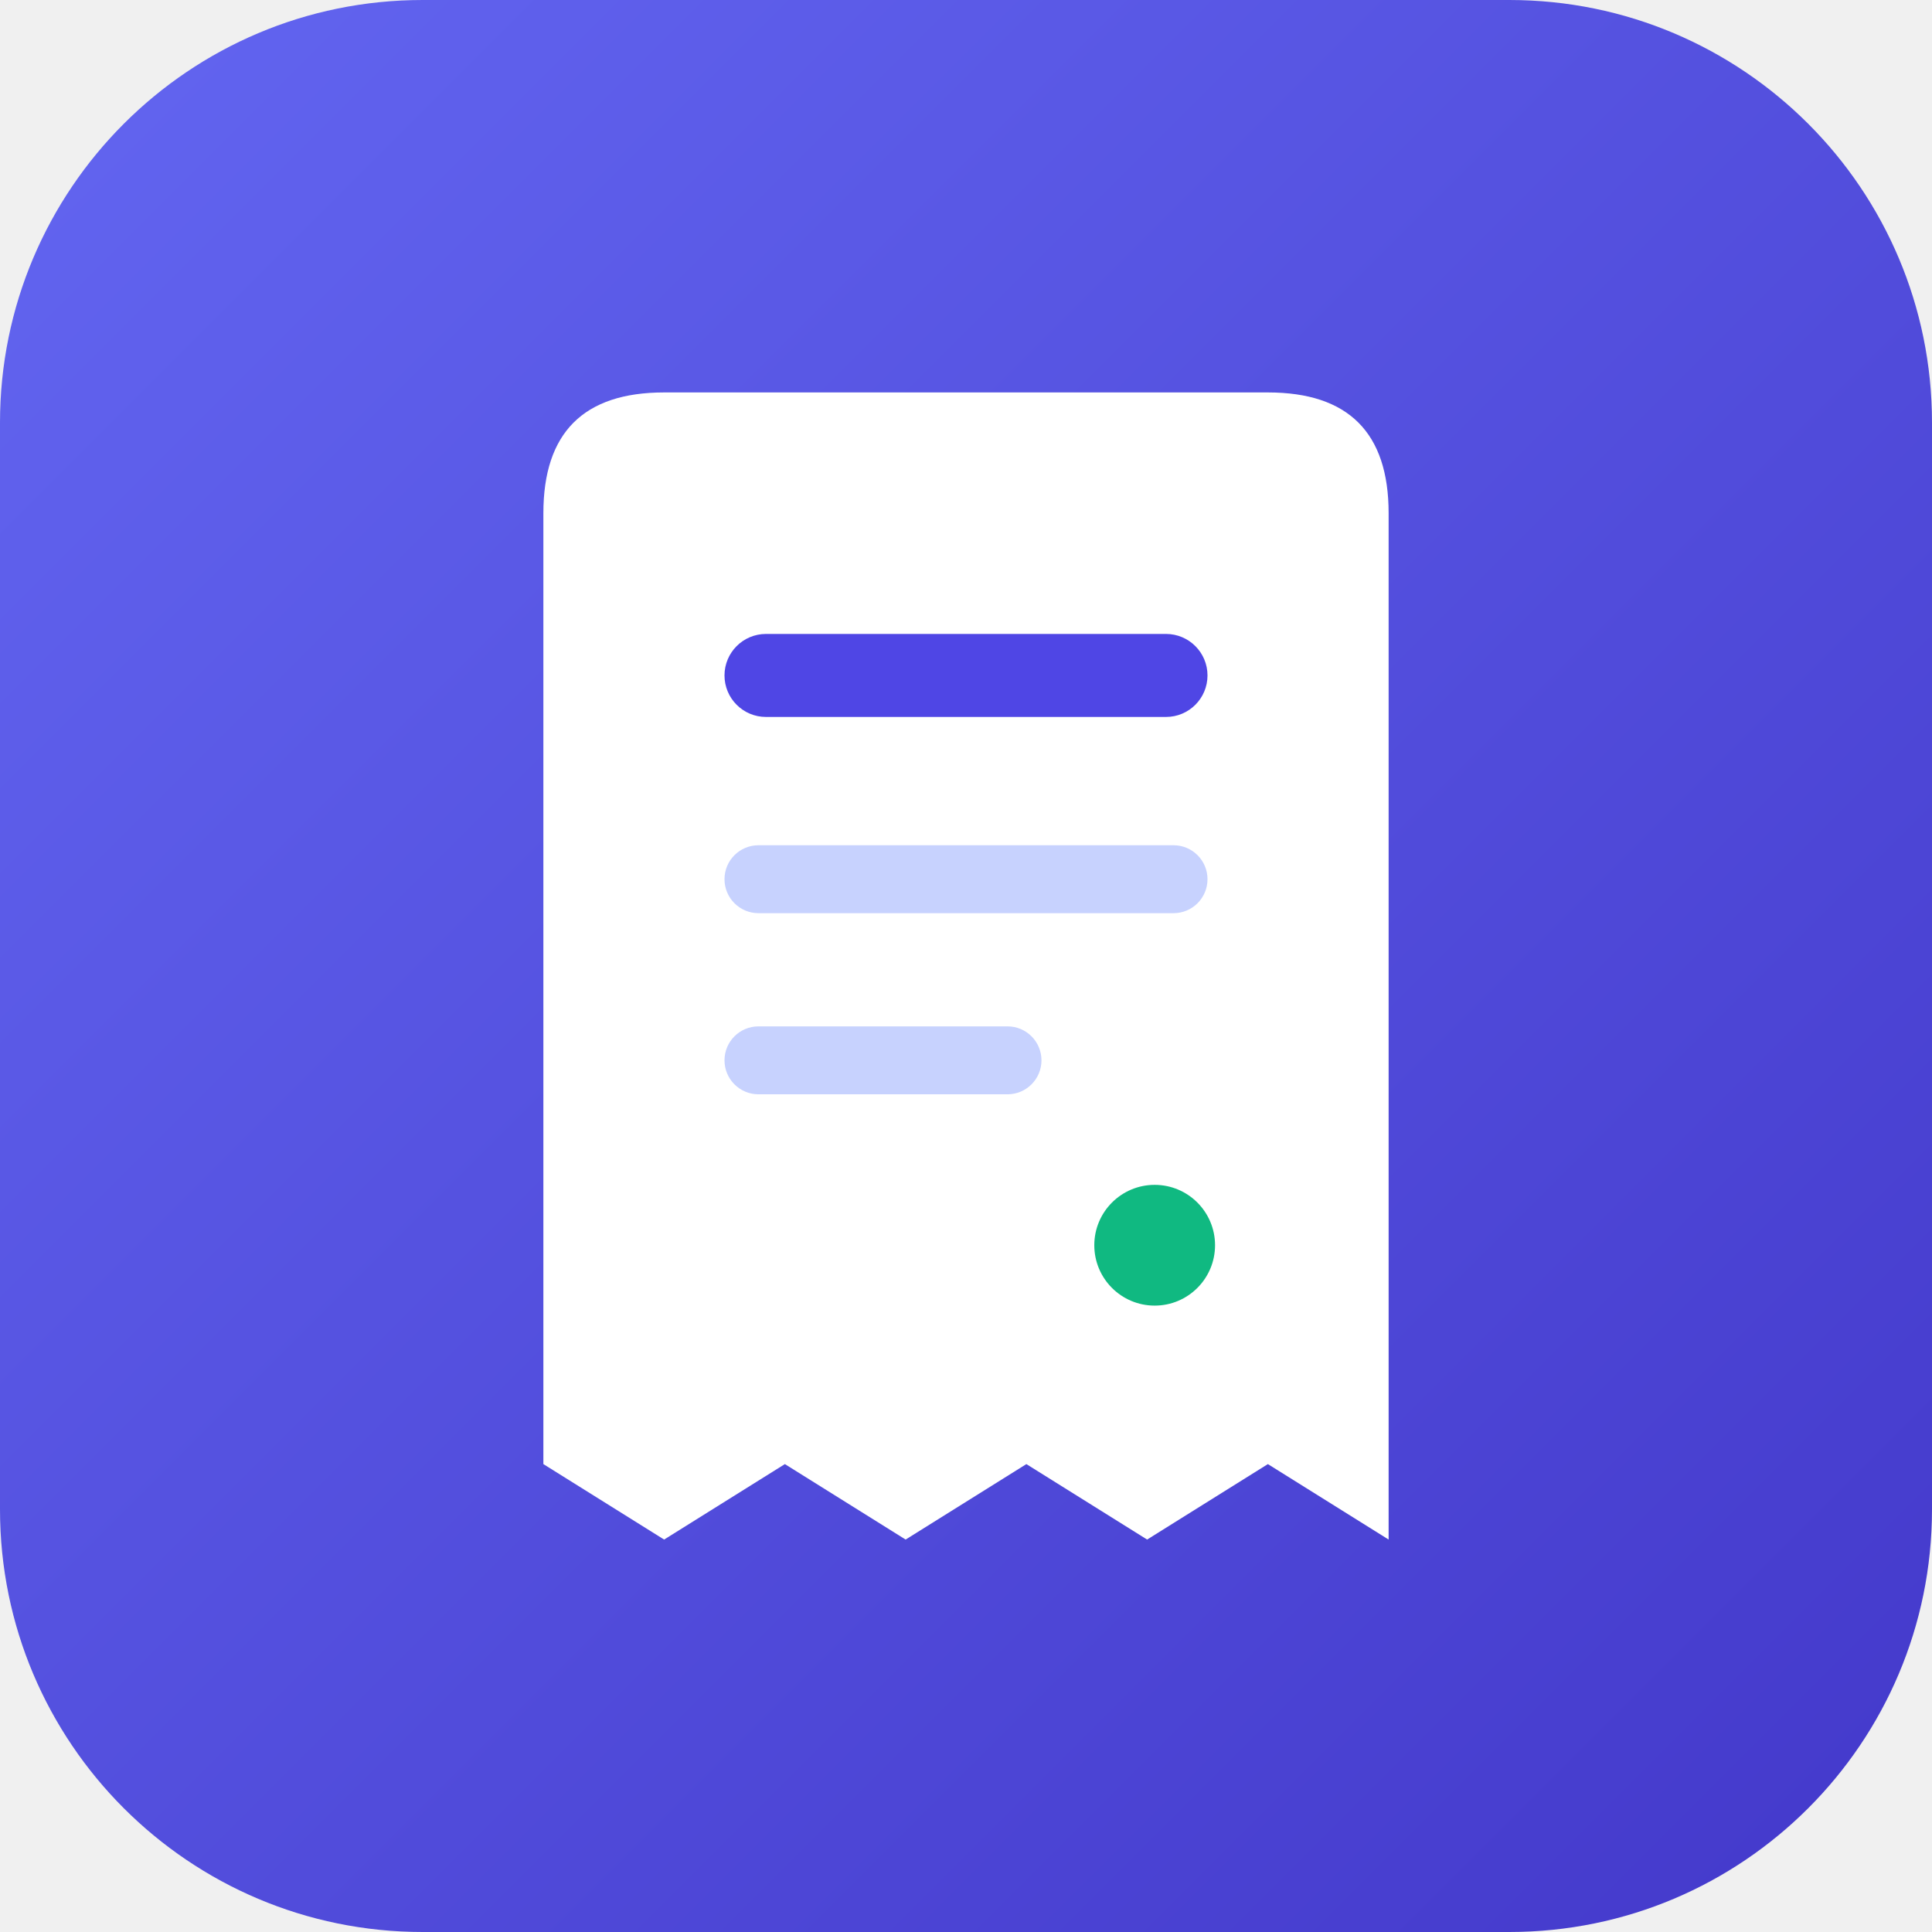
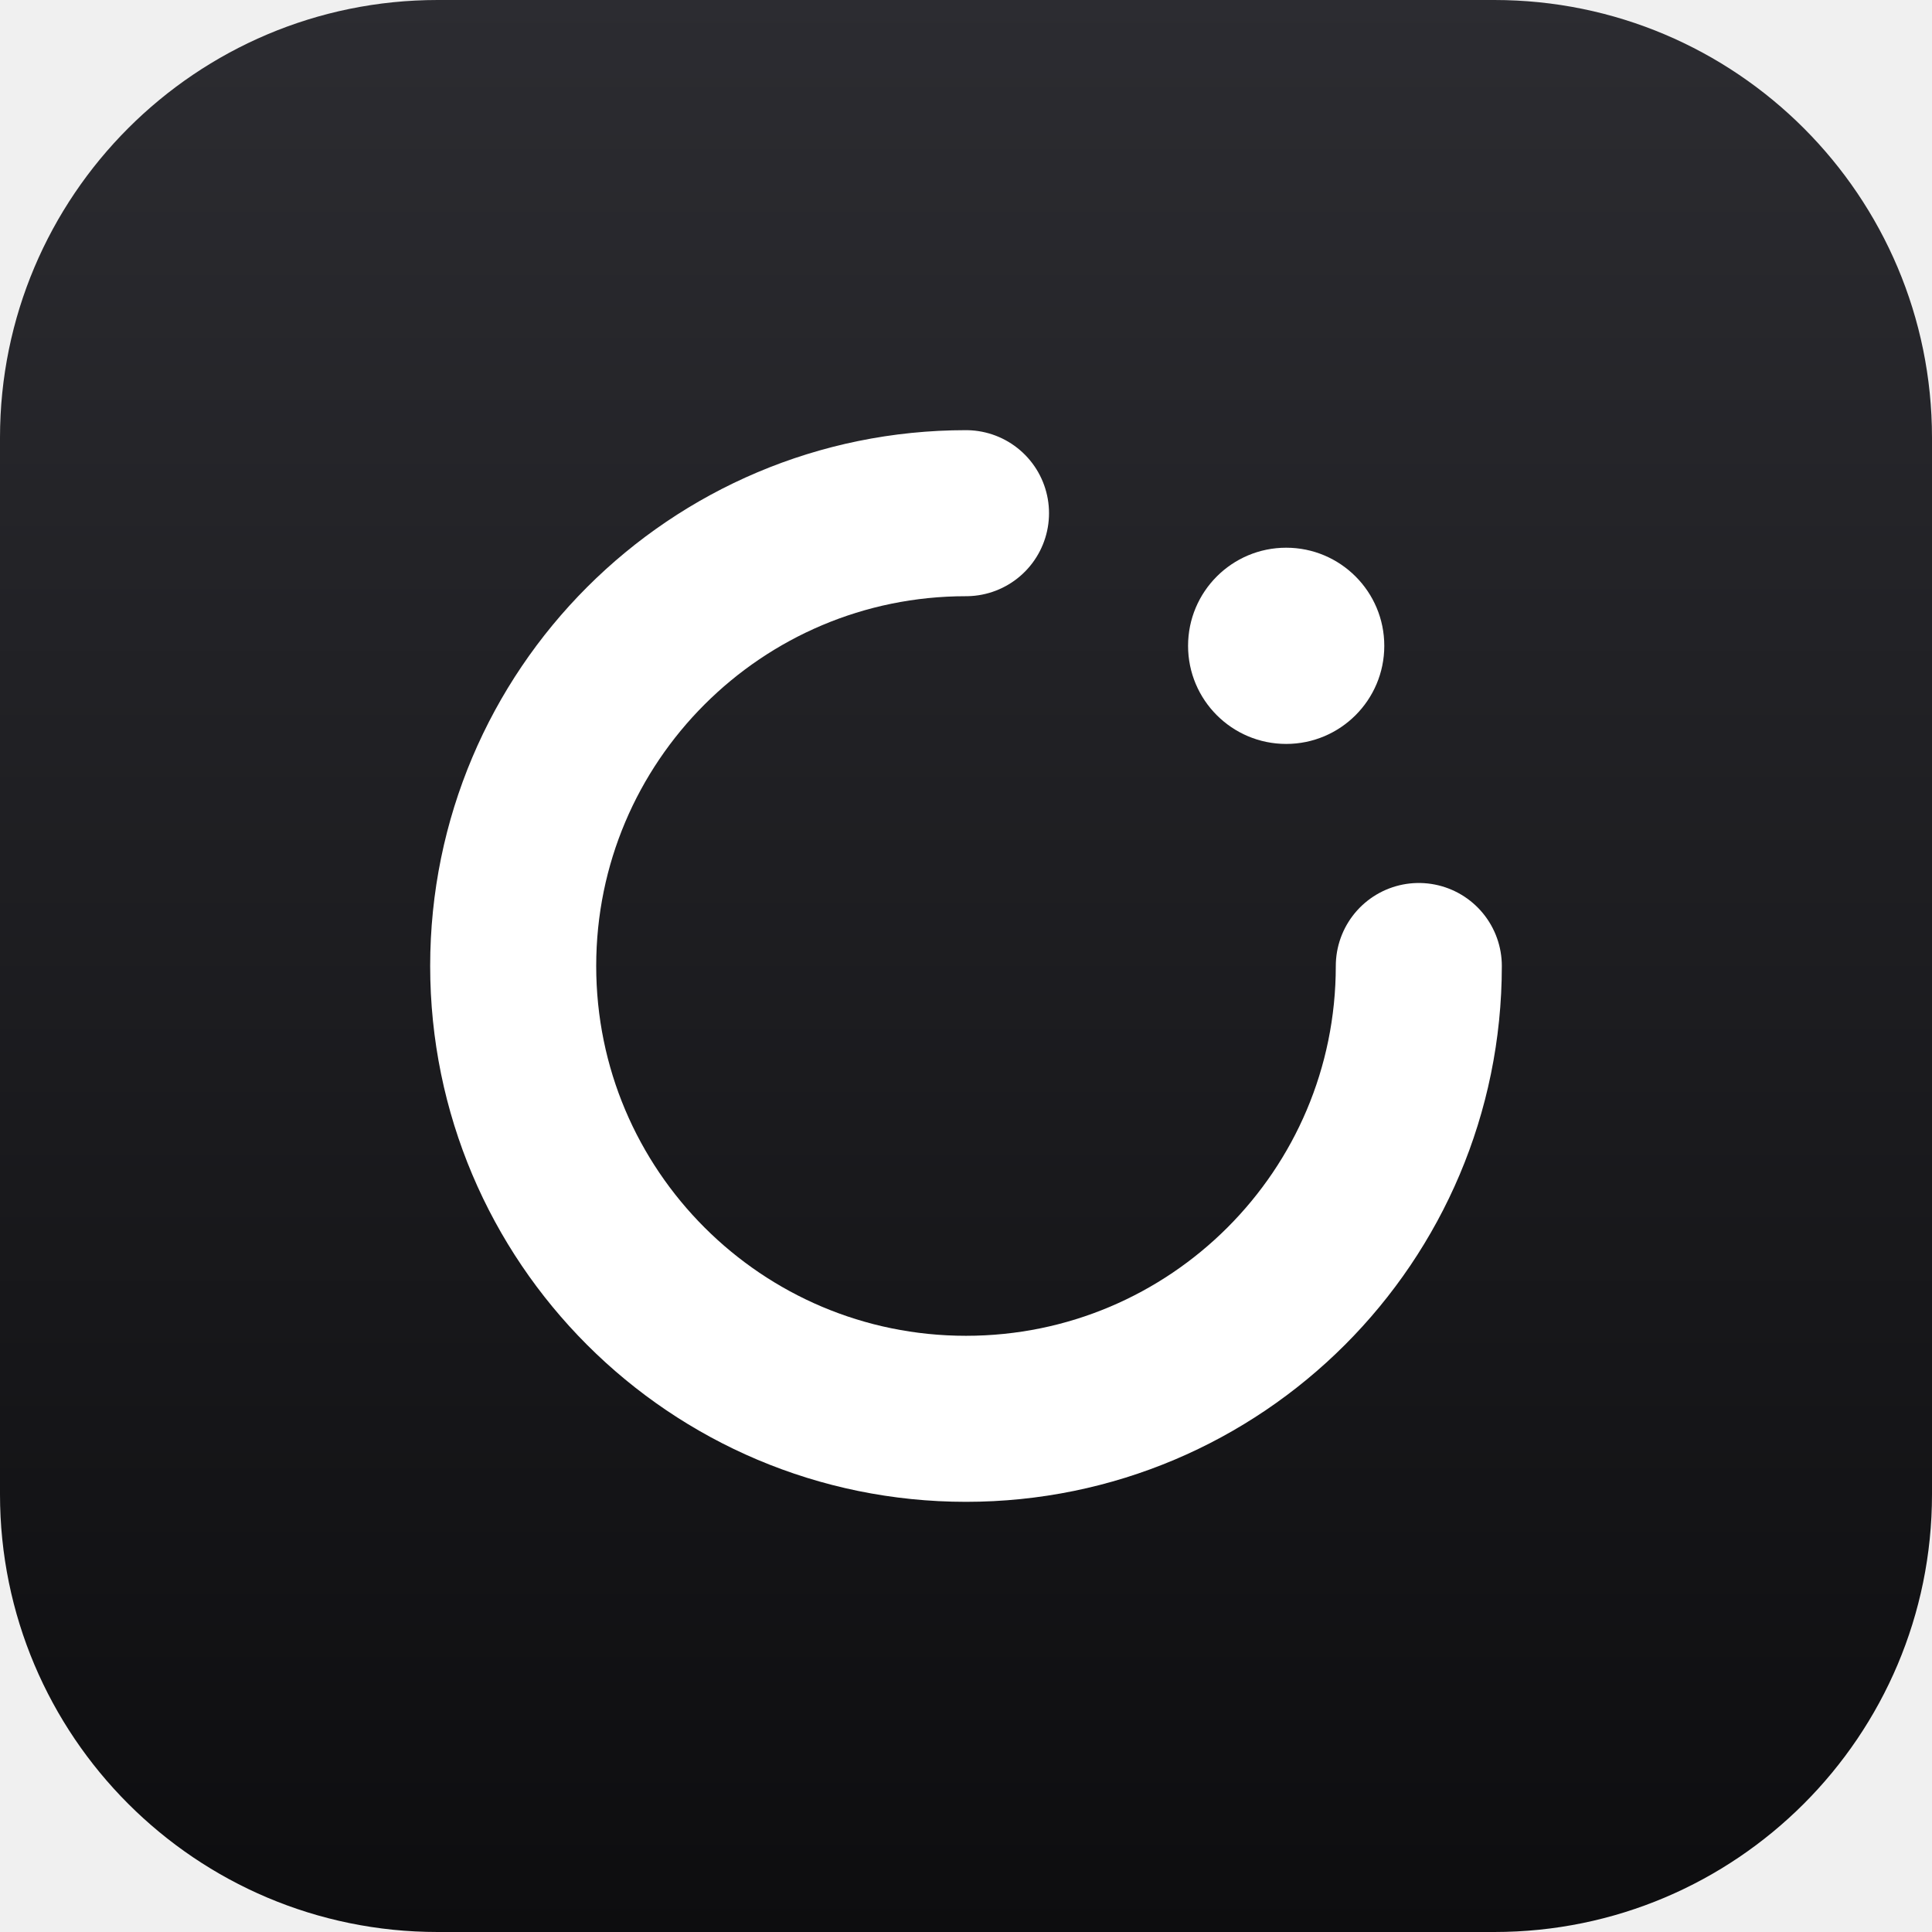
<svg xmlns="http://www.w3.org/2000/svg" viewBox="0 0 512 512">
  <defs>
-     <linearGradient id="g" x1="0" y1="0" x2="1" y2="1">
-       <stop offset="0" stop-color="#6366f1" />
-       <stop offset="1" stop-color="#4338ca" />
+     <linearGradient id="g" x1="0" y1="0" x2="0" y2="1">
+       <stop offset="0" stop-color="#2c2c31" />
+       <stop offset="1" stop-color="#0d0d0f" />
    </linearGradient>
  </defs>
-   <rect width="512" height="512" rx="112" fill="url(#g)" />
-   <path d="M176 104H336Q368 104 368 136V408L336 388L304 408L272 388L240 408L208 388L176 408L144 388V136Q144 104 176 104Z" fill="#fff" />
-   <rect x="192" y="168" width="128" height="22" rx="11" fill="#4f46e5" />
-   <rect x="192" y="224" width="128" height="18" rx="9" fill="#c7d2fe" />
-   <rect x="192" y="272" width="84" height="18" rx="9" fill="#c7d2fe" />
-   <circle cx="306" cy="330" r="16" fill="#10b981" />
+   <rect width="512" height="512" rx="116" fill="url(#g)" />
+   <g transform="translate(256 256) scale(1) translate(-256 -256)">
+     <path d="M256 136A120 120 0 1 0 376 256" fill="none" stroke="#fff" stroke-width="44" stroke-linecap="round" />
+     <circle cx="340.85" cy="171.15" r="26" fill="#fff" />
+   </g>
</svg>
